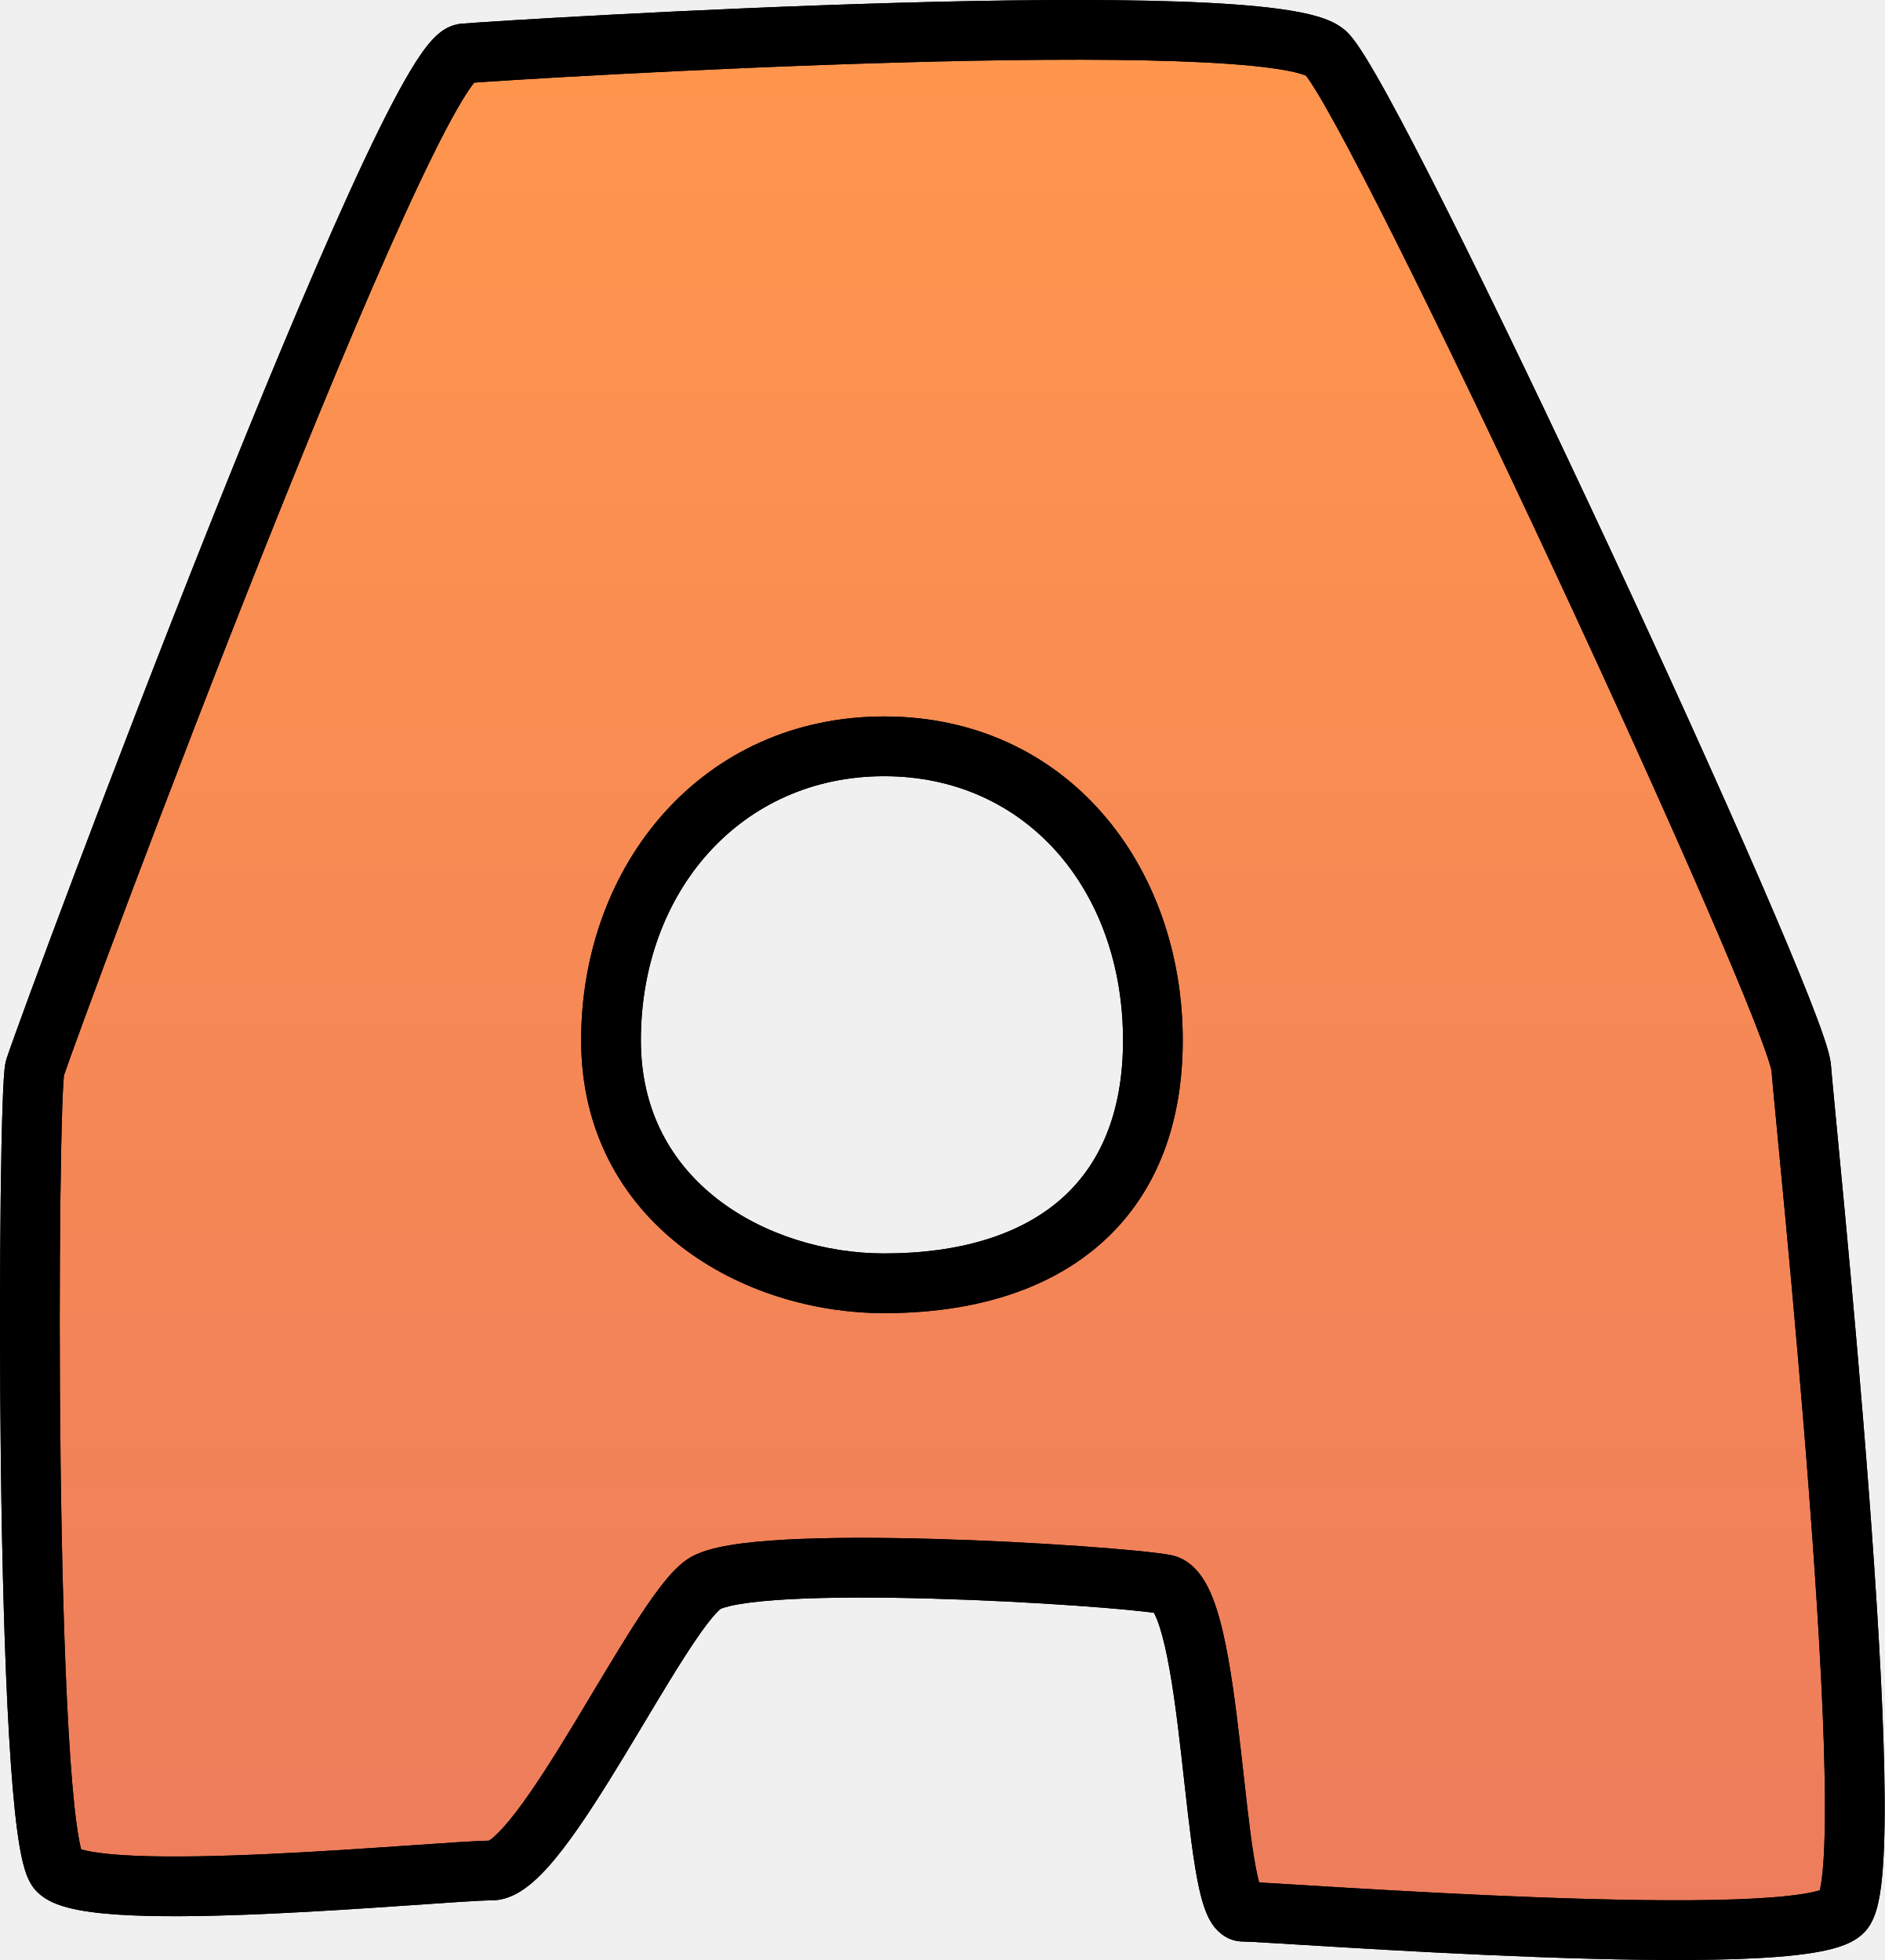
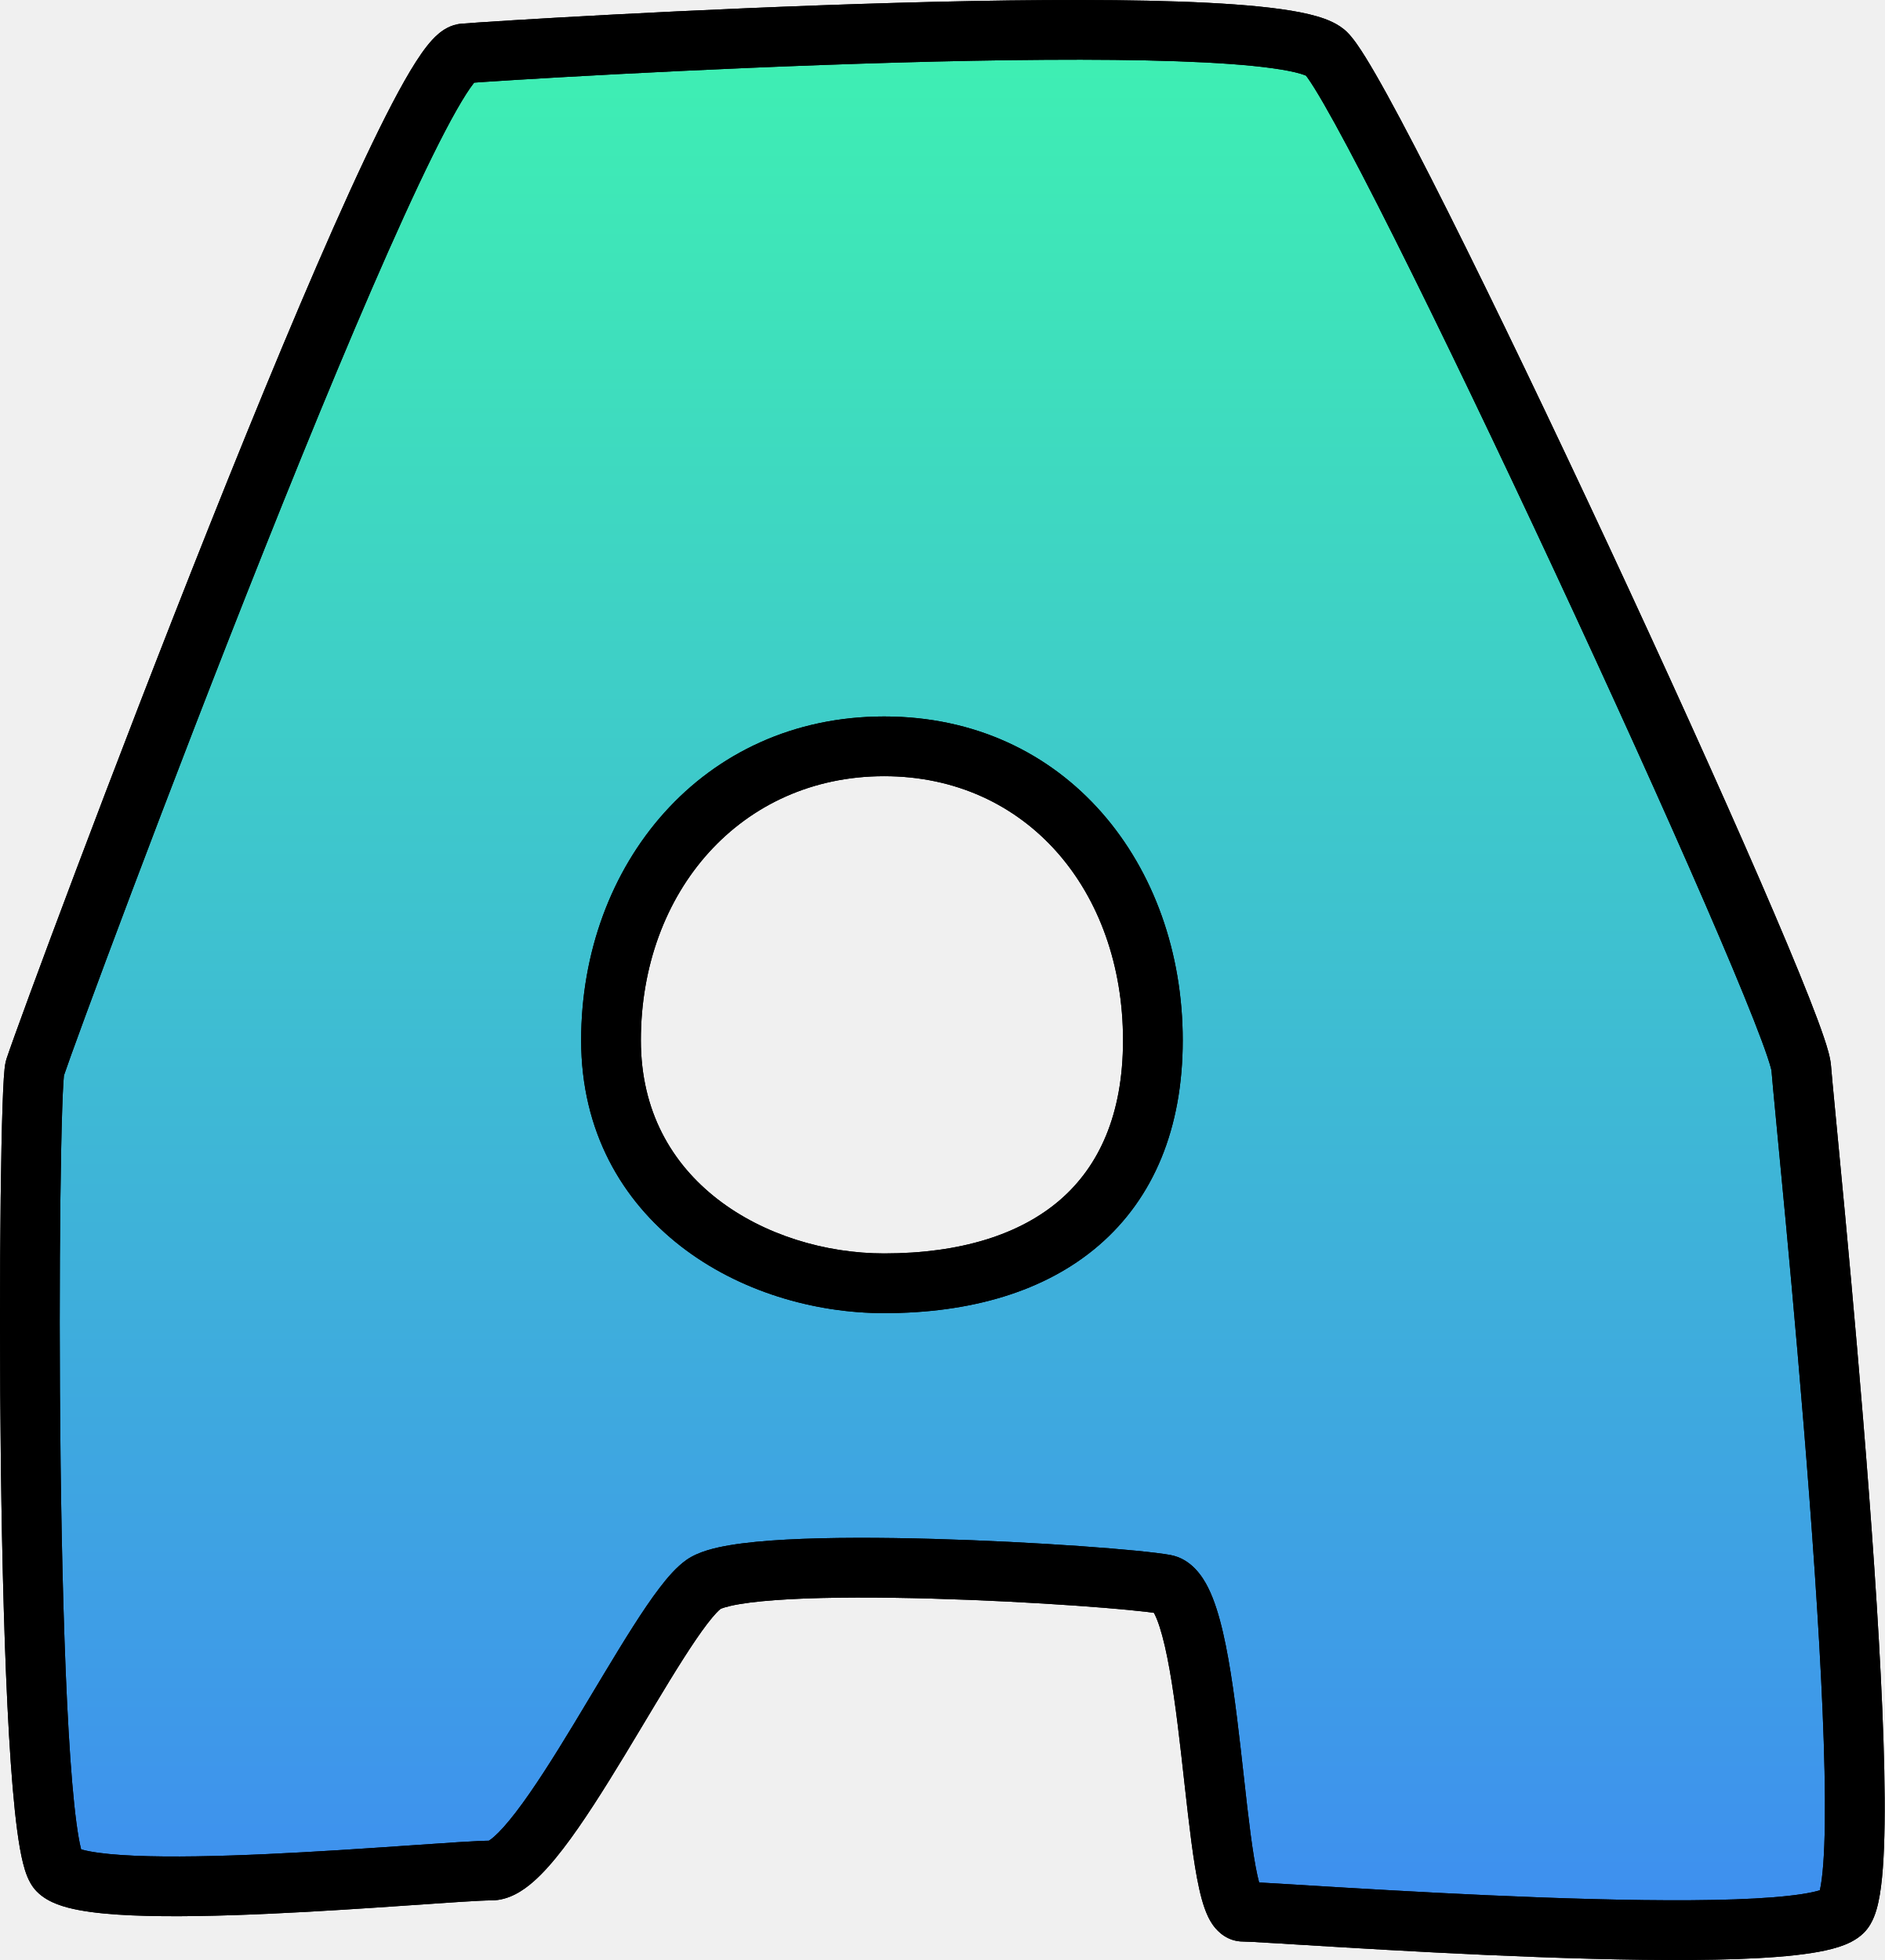
<svg xmlns="http://www.w3.org/2000/svg" preserveAspectRatio="none" overflow="visible" style="display: block;" width="1104.62" height="1148.93" viewBox="0 0 1104.62 1148.93" fill="none">
  <g id="A">
    <g id="A content">
      <g id="Subtract">
        <path d="M271.864 31.336C304.3 28.633 747.58 1.603 777.312 31.336C807.044 61.068 1053.01 590.841 1055.71 625.979C1058.42 661.12 1104.37 1096.29 1080.04 1120.61C1055.71 1144.94 747.583 1120.61 728.659 1120.61C709.739 1120.61 712.441 934.113 682.709 928.707C652.977 923.301 439.446 909.786 412.417 928.707C385.388 947.627 317.814 1096.48 288.082 1096.48C258.35 1096.48 54.222 1117.36 34.008 1096.48C13.796 1075.6 16.079 639.226 20.493 625.979C34.008 585.436 239.428 34.044 271.864 31.336ZM518.216 437.49C423.049 437.49 358.119 514.638 358.119 609.805C358.119 704.973 442.506 752.25 518.216 752.25C613.383 752.25 675.711 704.973 675.711 609.805C675.711 514.638 613.383 437.49 518.216 437.49Z" fill="url(#paint0_linear_2321_1000)" />
        <path d="M271.864 31.336L270.411 13.896L270.409 13.896L271.864 31.336ZM777.312 31.336L789.686 18.961L789.686 18.961L777.312 31.336ZM1055.71 625.979L1038.26 627.321V627.321L1055.71 625.979ZM1080.04 1120.61L1092.41 1132.99L1092.41 1132.99L1080.04 1120.61ZM728.659 1120.61L728.66 1103.11H728.659V1120.61ZM682.709 928.707L685.84 911.489V911.489L682.709 928.707ZM412.417 928.707L402.382 914.37H402.382L412.417 928.707ZM288.082 1096.48V1078.98H288.082L288.082 1096.48ZM34.008 1096.48L21.435 1108.65L21.436 1108.65L34.008 1096.48ZM20.493 625.979L3.891 620.445L3.891 620.447L20.493 625.979ZM518.216 437.49V419.99V419.99V437.49ZM358.119 609.805H340.619V609.805L358.119 609.805ZM518.216 752.25V769.75V769.75V752.25ZM675.711 609.805L693.211 609.805V609.805H675.711ZM271.864 31.336L273.318 48.775C289.146 47.456 407.747 40.037 526.1 36.665C585.283 34.979 644.058 34.316 689.747 35.902C712.645 36.696 731.824 38.043 745.964 40.02C753.064 41.012 758.43 42.102 762.163 43.198C766.63 44.509 766.394 45.167 764.937 43.71L777.312 31.336L789.686 18.961C784.513 13.788 777.33 11.173 772.02 9.615C765.979 7.841 758.74 6.465 750.81 5.357C734.891 3.131 714.308 1.733 690.96 0.923C644.158 -0.701 584.512 -0.013 525.103 1.68C406.275 5.065 287.018 12.512 270.411 13.896L271.864 31.336ZM777.312 31.336L764.937 43.71C764.843 43.616 765.324 44.111 766.471 45.719C767.523 47.194 768.847 49.197 770.449 51.772C773.652 56.919 777.651 63.849 782.368 72.42C791.788 89.536 803.732 112.58 817.332 139.697C844.515 193.894 878.057 263.84 910.788 334.027C943.518 404.211 975.378 474.506 999.201 529.391C1011.12 556.852 1020.97 580.333 1027.91 597.964C1031.38 606.796 1034.06 613.997 1035.88 619.417C1037.95 625.569 1038.29 627.652 1038.26 627.321L1055.71 625.979L1073.16 624.637C1072.8 619.914 1070.9 613.741 1069.05 608.257C1066.96 602.042 1064.05 594.229 1060.48 585.154C1053.33 566.972 1043.29 543.067 1031.31 515.456C1007.32 460.197 975.325 389.602 942.509 319.234C909.694 248.869 876.001 178.601 848.618 124.005C834.936 96.726 822.764 73.229 813.031 55.544C808.172 46.715 803.836 39.18 800.167 33.283C796.807 27.882 793.153 22.428 789.686 18.961L777.312 31.336ZM1055.71 625.979L1038.26 627.321C1038.95 636.288 1042.37 670.49 1046.65 716.297C1050.95 762.371 1056.18 820.706 1060.56 878.67C1064.95 936.699 1068.47 994.091 1069.38 1038.37C1069.85 1060.56 1069.64 1079.05 1068.64 1092.51C1068.13 1099.29 1067.46 1104.3 1066.71 1107.67C1066.34 1109.35 1066.04 1110.24 1065.91 1110.55C1065.7 1111.06 1066.09 1109.82 1067.66 1108.24L1080.04 1120.61L1092.41 1132.99C1095.51 1129.89 1097.28 1126.32 1098.32 1123.76C1099.45 1121 1100.27 1118.05 1100.89 1115.2C1102.15 1109.51 1102.98 1102.64 1103.54 1095.12C1104.67 1079.99 1104.85 1060.21 1104.38 1037.64C1103.44 992.386 1099.86 934.229 1095.46 876.033C1091.06 817.772 1085.81 759.206 1081.5 713.042C1077.16 666.612 1073.82 633.24 1073.16 624.637L1055.71 625.979ZM1080.04 1120.61L1067.66 1108.24C1069.16 1106.74 1069.81 1107.04 1066.93 1107.96C1064.55 1108.73 1060.98 1109.54 1056.07 1110.3C1046.28 1111.81 1032.96 1112.83 1016.92 1113.39C984.958 1114.51 944.071 1113.76 902.969 1112.25C861.945 1110.74 821.047 1108.46 789.165 1106.57C757.954 1104.71 734.084 1103.11 728.66 1103.11L728.659 1120.61L728.659 1138.11C732.697 1138.11 754.439 1139.56 787.085 1141.5C819.06 1143.41 860.263 1145.7 901.678 1147.22C943.015 1148.75 984.904 1149.53 1018.15 1148.37C1034.71 1147.79 1049.61 1146.71 1061.4 1144.89C1067.27 1143.99 1072.84 1142.83 1077.65 1141.28C1081.97 1139.89 1087.88 1137.53 1092.41 1132.99L1080.04 1120.61ZM728.659 1120.61V1103.11C735.463 1103.11 738.914 1107.44 739.345 1108.01C739.895 1108.74 739.648 1108.68 738.983 1106.79C737.724 1103.21 736.355 1097.17 734.949 1088.57C732.168 1071.55 729.879 1048.8 727.125 1024.7C724.433 1001.14 721.3 976.378 716.821 957.026C714.602 947.441 711.826 938.137 708.096 930.679C704.914 924.314 698.333 913.761 685.84 911.489L682.709 928.707L679.579 945.924C674.519 945.005 674.357 941.462 676.792 946.331C678.679 950.107 680.718 956.26 682.722 964.92C686.689 982.057 689.638 1004.93 692.352 1028.67C695.004 1051.88 697.446 1076.09 700.408 1094.21C701.874 1103.18 703.63 1111.75 705.961 1118.39C707.092 1121.61 708.756 1125.56 711.359 1129.03C713.843 1132.34 719.49 1138.11 728.659 1138.11V1120.61ZM682.709 928.707L685.84 911.489C669.497 908.518 607.44 903.778 547.038 902.091C516.596 901.241 485.902 901.144 460.93 902.49C448.475 903.161 437.067 904.21 427.662 905.796C419.185 907.226 409.308 909.522 402.382 914.37L412.417 928.707L422.453 943.043C422.284 943.162 424.992 941.741 433.482 940.309C441.044 939.034 450.985 938.077 462.814 937.439C486.41 936.167 516.026 936.239 546.061 937.078C606.614 938.769 666.189 943.49 679.579 945.924L682.709 928.707ZM412.417 928.707L402.382 914.37C396.649 918.383 391.275 924.64 386.627 930.725C381.697 937.178 376.42 945.019 371.015 953.491C360.276 970.323 348.065 991.203 336.298 1010.62C324.293 1030.43 312.657 1048.87 302.37 1062.27C297.198 1069.01 292.846 1073.83 289.401 1076.82C285.287 1080.38 285.139 1078.98 288.082 1078.98V1096.48V1113.98C298.458 1113.98 306.926 1107.94 312.304 1103.28C318.351 1098.05 324.367 1091.1 330.134 1083.58C341.724 1068.48 354.245 1048.53 366.229 1028.76C378.45 1008.6 390.059 988.715 400.521 972.316C405.717 964.173 410.385 957.28 414.44 951.972C418.777 946.294 421.428 943.761 422.453 943.043L412.417 928.707ZM288.082 1096.48L288.082 1078.98C279.859 1078.98 260.592 1080.36 237.477 1081.96C213.842 1083.59 185.09 1085.53 156.679 1086.83C128.178 1088.13 100.463 1088.75 78.816 1087.81C67.943 1087.33 59.139 1086.48 52.75 1085.28C49.552 1084.68 47.398 1084.06 46.088 1083.57C44.532 1082.97 45.276 1082.96 46.58 1084.31L34.008 1096.48L21.436 1108.65C25.267 1112.61 29.974 1114.88 33.644 1116.28C37.559 1117.77 41.892 1118.85 46.269 1119.67C55.029 1121.32 65.72 1122.27 77.292 1122.77C100.533 1123.79 129.498 1123.1 158.272 1121.79C187.136 1120.48 216.255 1118.51 239.887 1116.88C264.04 1115.21 281.439 1113.98 288.082 1113.98L288.082 1096.48ZM34.008 1096.48L46.581 1084.31C48.259 1086.04 48.666 1087.42 48.376 1086.71C48.213 1086.31 47.88 1085.35 47.449 1083.64C46.59 1080.22 45.683 1075.19 44.789 1068.5C43.012 1055.19 41.49 1036.88 40.219 1015.01C37.683 971.344 36.215 914.733 35.514 858.152C34.814 801.613 34.882 745.314 35.399 702.358C35.658 680.87 36.028 662.795 36.468 649.731C36.688 643.182 36.922 638.012 37.159 634.347C37.279 632.5 37.389 631.188 37.482 630.342C37.644 628.868 37.64 629.879 37.096 631.512L20.493 625.979L3.891 620.447C3.071 622.908 2.795 625.573 2.691 626.528C2.517 628.112 2.367 630.005 2.232 632.087C1.961 636.28 1.713 641.863 1.488 648.555C1.036 661.972 0.662 680.326 0.402 701.937C-0.119 745.18 -0.187 801.764 0.517 858.585C1.22 915.364 2.696 972.589 5.278 1017.04C6.566 1039.21 8.148 1058.53 10.097 1073.13C11.066 1080.39 12.179 1086.89 13.505 1092.17C14.166 1094.8 14.967 1097.48 15.981 1099.96C16.867 1102.12 18.494 1105.62 21.435 1108.65L34.008 1096.48ZM20.493 625.979L37.095 631.513C43.685 611.745 98.261 464.151 155.339 320.948C183.86 249.393 212.876 179.263 236.727 126.949C248.681 100.731 259.165 79.371 267.525 64.638C271.744 57.203 275.122 51.995 277.618 48.81C278.212 48.052 278.692 47.492 279.057 47.097C279.432 46.69 279.603 46.548 279.572 46.574C279.568 46.578 279.132 46.951 278.281 47.393C277.452 47.823 275.74 48.573 273.32 48.775L271.864 31.336L270.409 13.896C263.944 14.436 259.31 17.888 257.084 19.755C254.44 21.972 252.092 24.641 250.071 27.219C245.988 32.428 241.613 39.384 237.085 47.364C227.95 63.462 216.958 85.941 204.881 112.43C180.671 165.531 151.405 236.29 122.827 307.99C65.707 451.296 10.817 599.669 3.891 620.445L20.493 625.979ZM518.216 437.49V419.99C411.73 419.99 340.619 506.714 340.619 609.805H358.119H375.619C375.619 522.562 434.367 454.99 518.216 454.99V437.49ZM358.119 609.805L340.619 609.805C340.619 663.219 364.561 703.779 399.048 730.541C433.078 756.948 477.015 769.75 518.216 769.75V752.25V734.75C483.707 734.75 447.596 723.912 420.505 702.89C393.871 682.221 375.619 651.559 375.619 609.805H358.119ZM518.216 752.25V769.75C568.461 769.75 612.433 757.282 644.085 729.963C676.141 702.297 693.211 661.433 693.211 609.805L675.711 609.805H658.211C658.211 653.345 644.118 683.703 621.217 703.467C597.914 723.579 563.139 734.75 518.216 734.75V752.25ZM675.711 609.805H693.211C693.211 507.119 625.063 419.99 518.216 419.99V437.49V454.99C601.704 454.99 658.211 522.157 658.211 609.805H675.711Z" fill="black" />
      </g>
      <g id="A_mask">
        <mask id="mask0_2321_1000" style="mask-type:alpha" maskUnits="userSpaceOnUse" x="17" y="17" width="1071" height="1115">
          <path id="A_2" d="M271.864 31.336C304.3 28.633 747.58 1.603 777.312 31.336C807.044 61.068 1053.01 590.841 1055.71 625.979C1058.42 661.12 1104.37 1096.29 1080.04 1120.61C1055.71 1144.94 747.583 1120.61 728.659 1120.61C709.739 1120.61 712.441 934.113 682.709 928.707C652.977 923.301 439.446 909.786 412.417 928.707C385.388 947.627 317.814 1096.48 288.082 1096.48C258.35 1096.48 54.222 1117.36 34.008 1096.48C13.796 1075.6 16.079 639.226 20.493 625.979C34.008 585.436 239.428 34.044 271.864 31.336ZM518.216 437.49C423.049 437.49 358.119 514.638 358.119 609.805C358.119 704.973 442.506 752.25 518.216 752.25C613.383 752.25 675.711 704.973 675.711 609.805C675.711 514.638 613.383 437.49 518.216 437.49Z" fill="white" />
        </mask>
        <g mask="url(#mask0_2321_1000)">
          <g id="Image â add image here">
</g>
        </g>
      </g>
    </g>
    <path id="A_3" d="M271.864 31.336L270.411 13.896L270.408 13.897L271.864 31.336ZM777.312 31.336L789.686 18.962L789.686 18.962L777.312 31.336ZM1055.71 625.979L1038.26 627.322V627.322L1055.71 625.979ZM1080.04 1120.61L1092.41 1132.99L1092.41 1132.99L1080.04 1120.61ZM728.659 1120.61L728.66 1103.11H728.659V1120.61ZM682.709 928.707L685.84 911.489V911.489L682.709 928.707ZM412.417 928.707L402.382 914.37L402.381 914.37L412.417 928.707ZM288.082 1096.48V1078.98H288.082L288.082 1096.48ZM34.008 1096.48L21.435 1108.65L21.436 1108.65L34.008 1096.48ZM20.493 625.979L3.891 620.445L3.891 620.447L20.493 625.979ZM518.216 437.49V419.99V419.99V437.49ZM358.119 609.806H340.619V609.806H358.119ZM518.216 752.25V769.75V769.75V752.25ZM675.711 609.806H693.211V609.806H675.711ZM271.864 31.336L273.318 48.775C289.146 47.456 407.747 40.038 526.1 36.666C585.282 34.98 644.058 34.316 689.746 35.902C712.645 36.697 731.824 38.043 745.964 40.02C753.064 41.013 758.43 42.102 762.163 43.198C766.63 44.509 766.394 45.167 764.937 43.71L777.312 31.336L789.686 18.962C784.513 13.788 777.329 11.173 772.02 9.615C765.978 7.841 758.74 6.466 750.81 5.357C734.891 3.132 714.307 1.733 690.96 0.923C644.158 -0.701 584.512 -0.013 525.103 1.68C406.275 5.065 287.018 12.512 270.411 13.896L271.864 31.336ZM777.312 31.336L764.937 43.71C764.843 43.616 765.324 44.111 766.47 45.719C767.523 47.195 768.847 49.197 770.449 51.772C773.651 56.919 777.651 63.849 782.368 72.42C791.788 89.536 803.732 112.58 817.332 139.697C844.515 193.894 878.057 263.84 910.788 334.027C943.518 404.211 975.378 474.506 999.201 529.392C1011.12 556.852 1020.97 580.333 1027.91 597.964C1031.38 606.797 1034.06 613.998 1035.88 619.418C1037.95 625.569 1038.29 627.652 1038.26 627.322L1055.71 625.979L1073.16 624.637C1072.8 619.914 1070.9 613.741 1069.05 608.257C1066.96 602.042 1064.05 594.229 1060.48 585.155C1053.33 566.972 1043.29 543.067 1031.31 515.456C1007.32 460.197 975.324 389.602 942.508 319.234C909.694 248.869 876 178.601 848.618 124.006C834.936 96.726 822.764 73.229 813.031 55.544C808.172 46.716 803.836 39.18 800.167 33.283C796.807 27.883 793.152 22.428 789.686 18.962L777.312 31.336ZM1055.71 625.979L1038.26 627.322C1038.95 636.289 1042.37 670.49 1046.65 716.297C1050.95 762.371 1056.18 820.706 1060.56 878.671C1064.95 936.699 1068.47 994.092 1069.38 1038.37C1069.85 1060.56 1069.64 1079.05 1068.64 1092.52C1068.13 1099.29 1067.46 1104.3 1066.71 1107.67C1066.34 1109.35 1066.04 1110.24 1065.91 1110.55C1065.7 1111.06 1066.09 1109.82 1067.66 1108.24L1080.04 1120.61L1092.41 1132.99C1095.51 1129.89 1097.28 1126.32 1098.32 1123.76C1099.45 1121 1100.27 1118.05 1100.89 1115.2C1102.15 1109.51 1102.98 1102.64 1103.54 1095.12C1104.67 1079.99 1104.85 1060.21 1104.38 1037.64C1103.44 992.386 1099.86 934.229 1095.46 876.033C1091.06 817.772 1085.81 759.206 1081.5 713.042C1077.16 666.612 1073.82 633.24 1073.16 624.637L1055.71 625.979ZM1080.04 1120.61L1067.66 1108.24C1069.16 1106.74 1069.81 1107.04 1066.93 1107.96C1064.55 1108.73 1060.98 1109.54 1056.07 1110.3C1046.27 1111.81 1032.96 1112.83 1016.92 1113.39C984.958 1114.51 944.071 1113.76 902.968 1112.25C861.945 1110.74 821.047 1108.46 789.165 1106.57C757.954 1104.71 734.084 1103.11 728.66 1103.11L728.659 1120.61L728.659 1138.11C732.696 1138.11 754.439 1139.56 787.085 1141.5C819.06 1143.41 860.263 1145.7 901.678 1147.22C943.015 1148.75 984.904 1149.53 1018.15 1148.37C1034.71 1147.79 1049.61 1146.71 1061.4 1144.89C1067.27 1143.99 1072.84 1142.83 1077.65 1141.28C1081.97 1139.89 1087.88 1137.53 1092.41 1132.99L1080.04 1120.61ZM728.659 1120.61V1103.11C735.463 1103.11 738.914 1107.44 739.345 1108.01C739.894 1108.74 739.648 1108.68 738.983 1106.79C737.724 1103.21 736.355 1097.17 734.949 1088.57C732.168 1071.55 729.879 1048.8 727.125 1024.7C724.433 1001.14 721.3 976.379 716.821 957.026C714.602 947.441 711.825 938.137 708.096 930.679C704.914 924.314 698.332 913.761 685.84 911.489L682.709 928.707L679.579 945.925C674.519 945.005 674.357 941.462 676.791 946.331C678.679 950.107 680.718 956.26 682.722 964.92C686.689 982.057 689.638 1004.93 692.352 1028.67C695.004 1051.88 697.446 1076.09 700.408 1094.21C701.874 1103.18 703.63 1111.75 705.961 1118.39C707.091 1121.61 708.756 1125.56 711.358 1129.03C713.843 1132.34 719.49 1138.11 728.659 1138.11V1120.61ZM682.709 928.707L685.84 911.489C669.497 908.518 607.44 903.779 547.038 902.091C516.596 901.241 485.902 901.144 460.93 902.49C448.475 903.162 437.067 904.211 427.662 905.797C419.185 907.226 409.308 909.522 402.382 914.37L412.417 928.707L422.453 943.044C422.284 943.162 424.992 941.741 433.482 940.309C441.044 939.034 450.985 938.077 462.814 937.439C486.41 936.167 516.025 936.239 546.061 937.078C606.614 938.769 666.188 943.49 679.579 945.925L682.709 928.707ZM412.417 928.707L402.381 914.37C396.649 918.383 391.275 924.64 386.627 930.725C381.697 937.178 376.42 945.019 371.015 953.491C360.276 970.324 348.065 991.204 336.297 1010.62C324.293 1030.43 312.657 1048.87 302.37 1062.27C297.198 1069.01 292.846 1073.83 289.401 1076.82C285.287 1080.38 285.139 1078.98 288.082 1078.98V1096.48V1113.98C298.458 1113.98 306.926 1107.94 312.304 1103.28C318.351 1098.05 324.367 1091.1 330.134 1083.58C341.724 1068.48 354.245 1048.53 366.229 1028.76C378.45 1008.6 390.059 988.716 400.521 972.316C405.716 964.173 410.385 957.28 414.44 951.972C418.777 946.294 421.428 943.761 422.453 943.044L412.417 928.707ZM288.082 1096.48L288.082 1078.98C279.858 1078.98 260.592 1080.36 237.477 1081.96C213.842 1083.59 185.09 1085.53 156.679 1086.83C128.178 1088.13 100.463 1088.75 78.816 1087.81C67.943 1087.33 59.139 1086.48 52.75 1085.28C49.552 1084.68 47.398 1084.06 46.088 1083.57C44.532 1082.97 45.276 1082.96 46.58 1084.31L34.008 1096.48L21.436 1108.65C25.267 1112.61 29.974 1114.88 33.644 1116.28C37.559 1117.77 41.892 1118.85 46.269 1119.67C55.028 1121.32 65.72 1122.27 77.291 1122.77C100.533 1123.79 129.498 1123.1 158.272 1121.79C187.136 1120.48 216.255 1118.51 239.887 1116.88C264.04 1115.21 281.439 1113.98 288.082 1113.98L288.082 1096.48ZM34.008 1096.48L46.581 1084.31C48.259 1086.04 48.666 1087.42 48.376 1086.71C48.213 1086.31 47.88 1085.35 47.449 1083.64C46.589 1080.22 45.683 1075.19 44.789 1068.5C43.012 1055.19 41.49 1036.88 40.219 1015.01C37.682 971.344 36.215 914.733 35.514 858.152C34.814 801.613 34.882 745.314 35.399 702.358C35.658 680.87 36.028 662.795 36.468 649.732C36.688 643.182 36.922 638.012 37.159 634.347C37.279 632.5 37.389 631.188 37.482 630.342C37.644 628.868 37.64 629.879 37.096 631.512L20.493 625.979L3.891 620.447C3.071 622.908 2.795 625.573 2.69 626.529C2.517 628.112 2.367 630.005 2.232 632.087C1.961 636.28 1.713 641.863 1.487 648.555C1.036 661.973 0.662 680.326 0.402 701.937C-0.119 745.18 -0.187 801.764 0.517 858.585C1.22 915.364 2.696 972.59 5.278 1017.04C6.566 1039.21 8.148 1058.53 10.097 1073.13C11.066 1080.39 12.179 1086.9 13.505 1092.17C14.166 1094.8 14.967 1097.48 15.981 1099.96C16.867 1102.13 18.494 1105.62 21.435 1108.65L34.008 1096.48ZM20.493 625.979L37.095 631.513C43.684 611.746 98.261 464.151 155.339 320.949C183.86 249.393 212.876 179.263 236.727 126.95C248.681 100.731 259.164 79.371 267.525 64.638C271.744 57.203 275.121 51.995 277.618 48.81C278.212 48.052 278.692 47.492 279.057 47.097C279.432 46.691 279.603 46.548 279.572 46.574C279.567 46.578 279.132 46.951 278.281 47.393C277.452 47.823 275.74 48.573 273.32 48.775L271.864 31.336L270.408 13.897C263.944 14.436 259.31 17.889 257.083 19.755C254.44 21.972 252.092 24.641 250.071 27.22C245.988 32.429 241.613 39.385 237.084 47.365C227.95 63.462 216.958 85.941 204.881 112.43C180.671 165.531 151.405 236.291 122.827 307.99C65.707 451.296 10.817 599.67 3.891 620.445L20.493 625.979ZM518.216 437.49V419.99C411.73 419.99 340.619 506.714 340.619 609.806H358.119H375.619C375.619 522.562 434.367 454.99 518.216 454.99V437.49ZM358.119 609.806H340.619C340.619 663.219 364.561 703.779 399.048 730.541C433.078 756.949 477.015 769.75 518.216 769.75V752.25V734.75C483.707 734.75 447.596 723.913 420.505 702.89C393.871 682.221 375.619 651.559 375.619 609.806H358.119ZM518.216 752.25V769.75C568.46 769.75 612.432 757.282 644.085 729.964C676.141 702.298 693.211 661.433 693.211 609.806H675.711H658.211C658.211 653.346 644.117 683.703 621.217 703.467C597.914 723.579 563.139 734.75 518.216 734.75V752.25ZM675.711 609.806H693.211C693.211 507.119 625.063 419.99 518.216 419.99V437.49V454.99C601.704 454.99 658.211 522.158 658.211 609.806H675.711Z" fill="black" />
  </g>
  <defs>
    <linearGradient id="paint0_linear_2321_1000" x1="552.31" y1="17.5" x2="552.31" y2="1131.43" gradientUnits="userSpaceOnUse">
-       <stop stop-color="#FF964D" />
-       <stop offset="1" stop-color="#ED7C5C" />
+       <stop stop-color="#3EF0B2" />
+       <stop offset="1" stop-color="#3E8EF0" />
    </linearGradient>
  </defs>
</svg>
